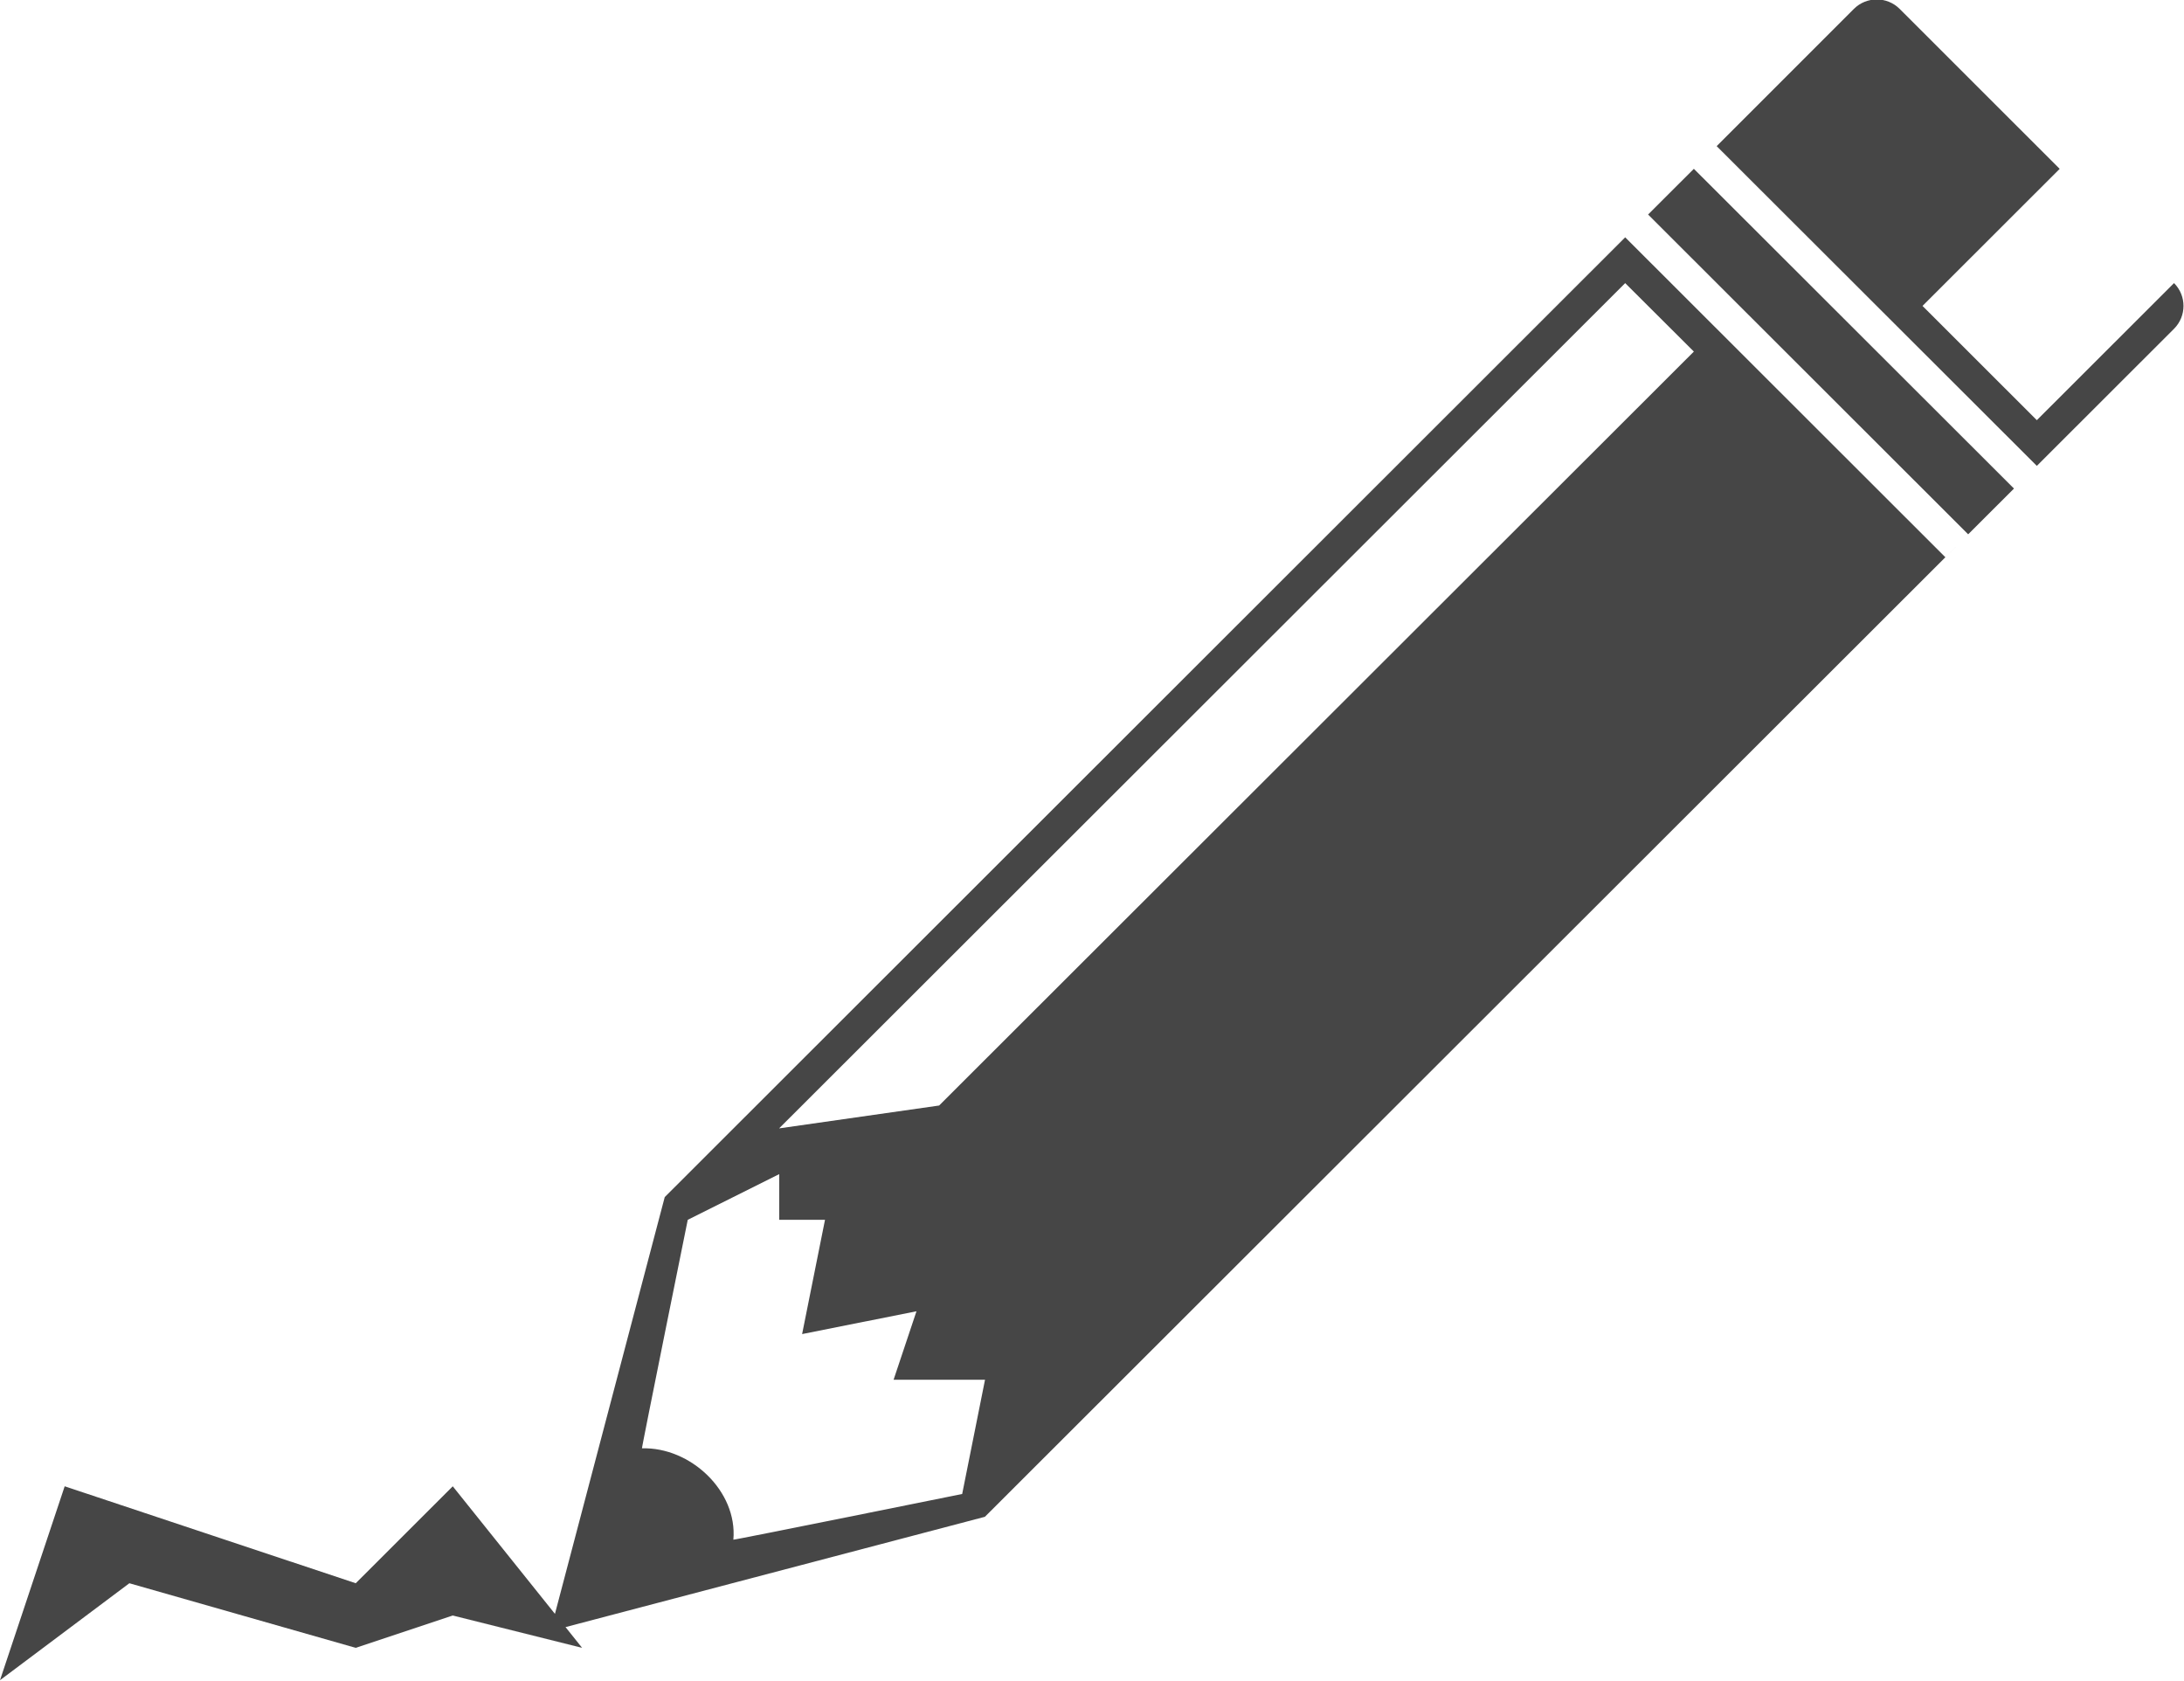
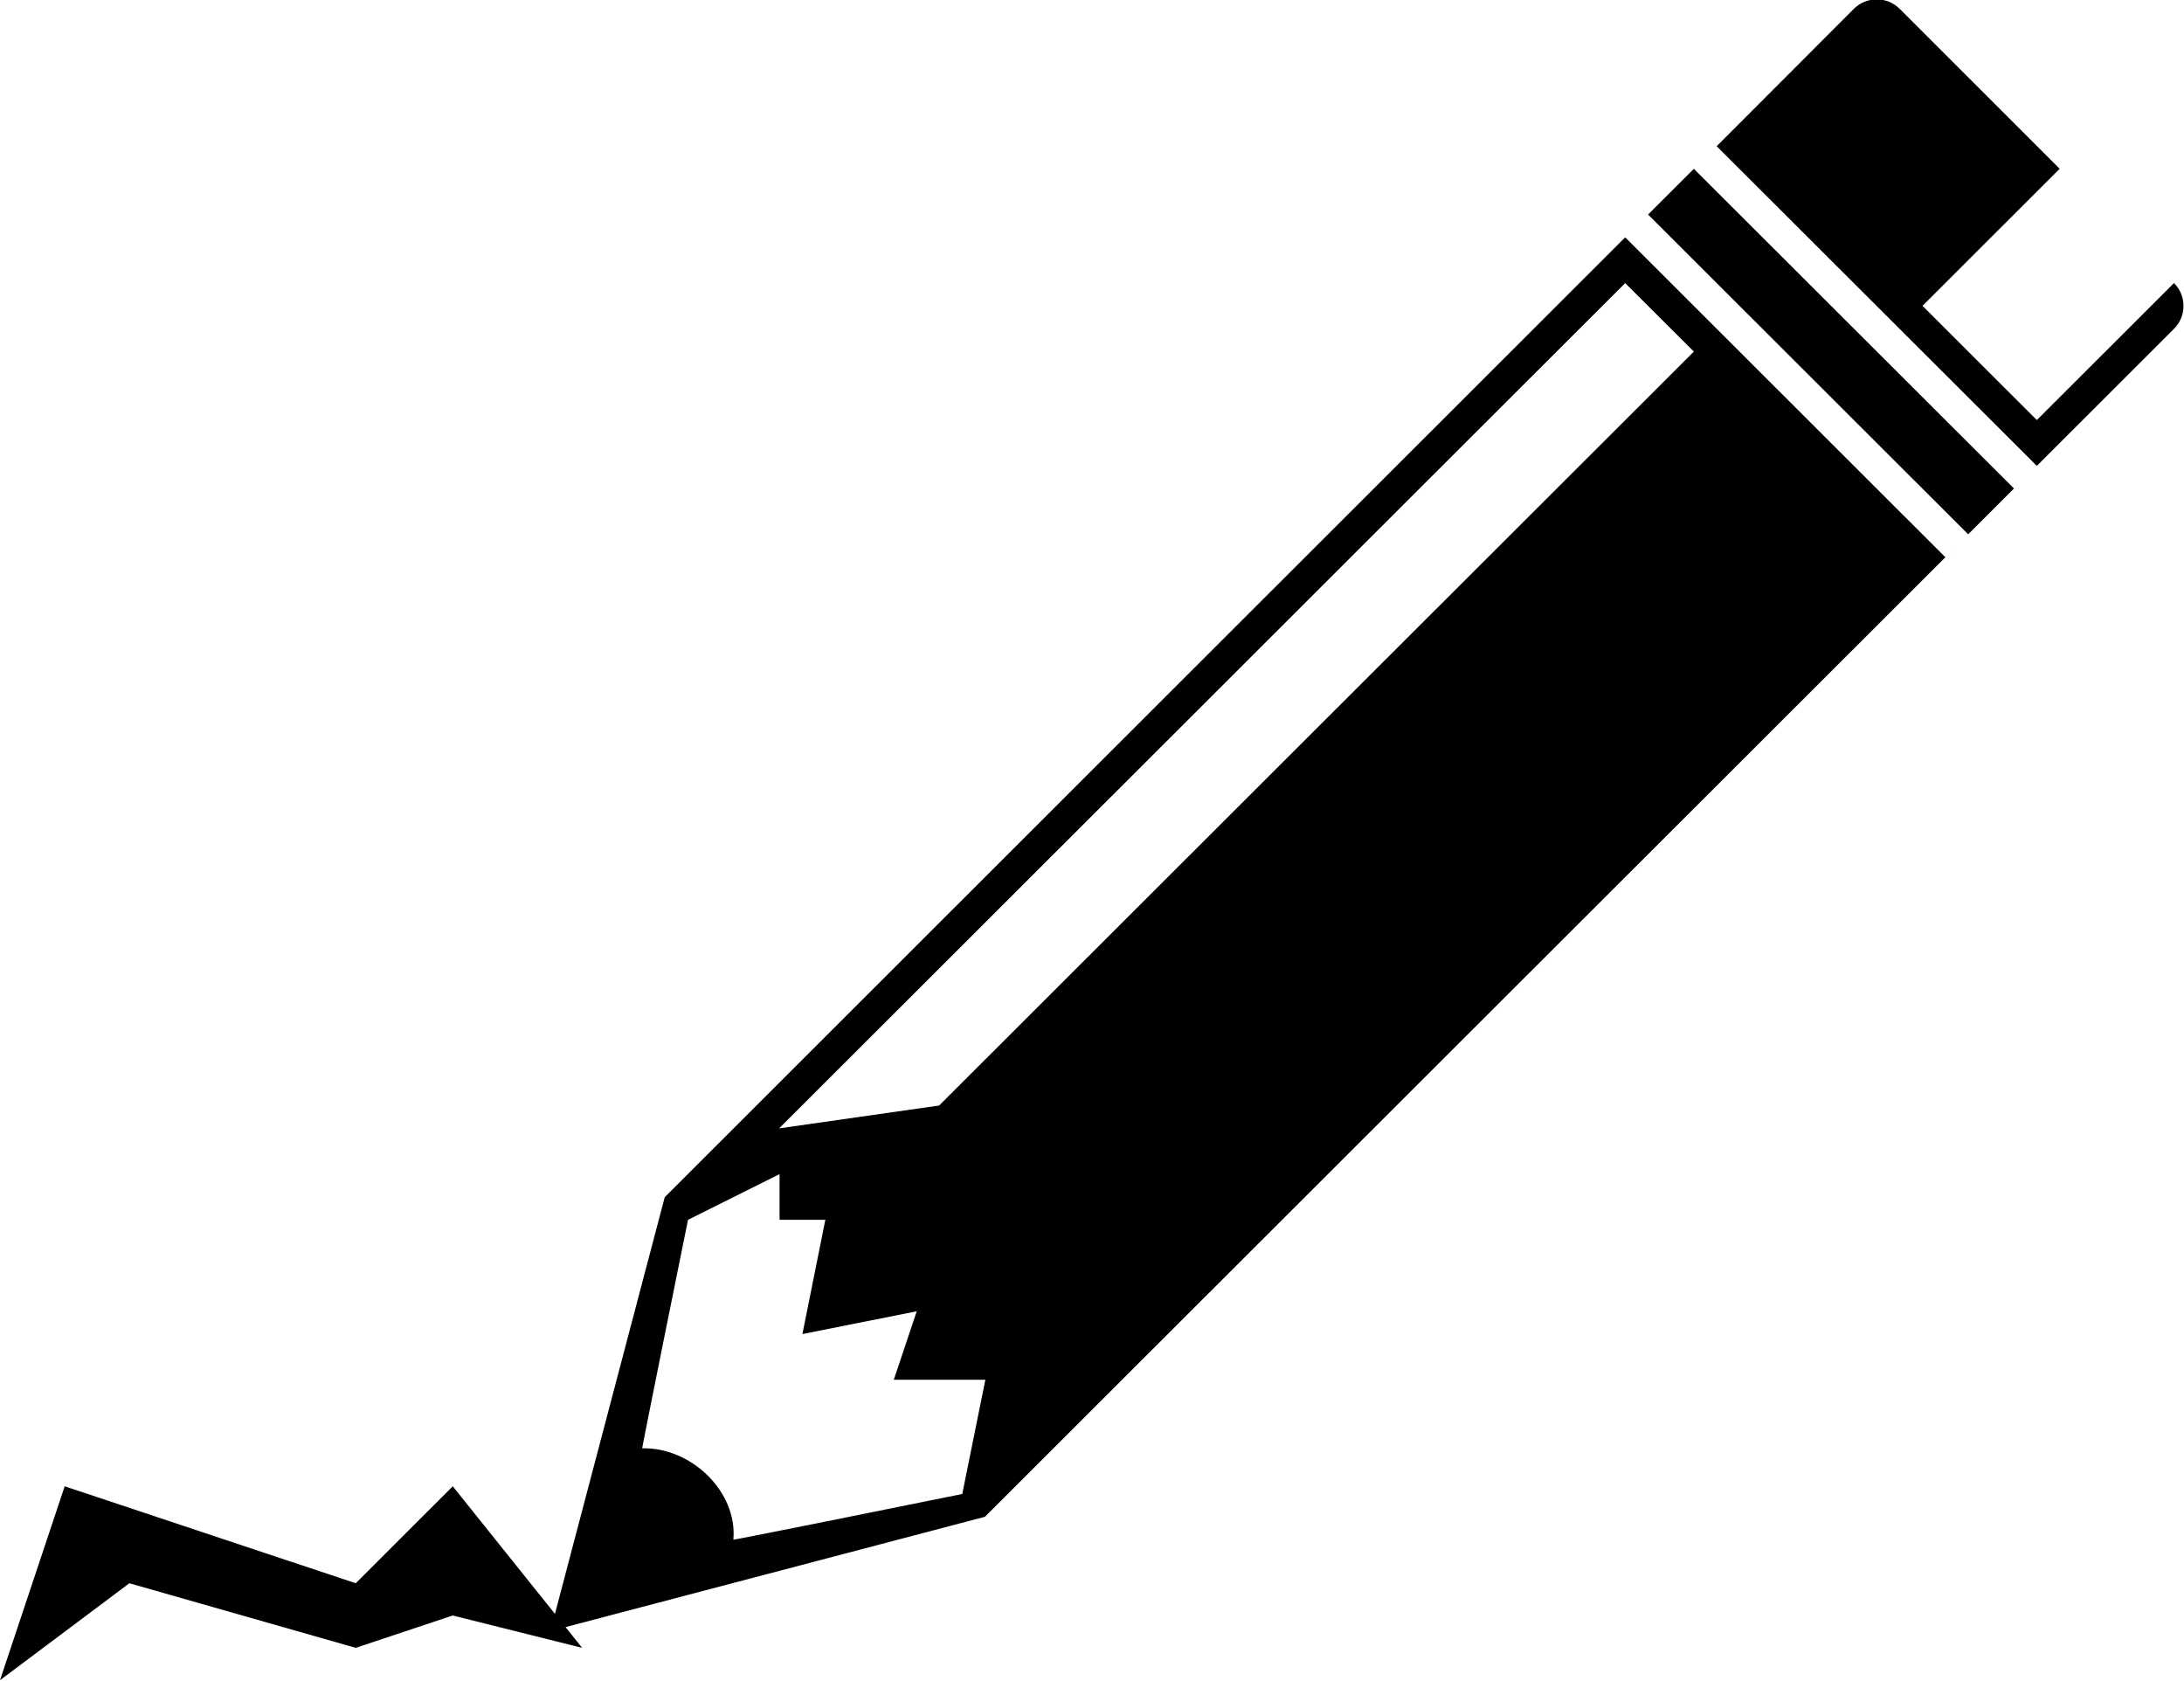
<svg xmlns="http://www.w3.org/2000/svg" preserveAspectRatio="xMidYMid" width="52" height="40" viewBox="0 0 52 40">
-   <defs>
-     <style>.cls-2 { fill: #464646; }</style>
-   </defs>
-   <path d="M51.763 6.74c.3.3.3.786 0 1.087l-3.267 3.264-7.623-7.612L44.14.212c.3-.3.79-.3 1.09 0l3.81 3.808-3.266 3.263 2.722 2.72 3.267-3.264zm-4.9 5.982L39.24 5.107l1.09-1.088 7.622 7.612-1.09 1.088zm-.305.305L23.45 36.11l-9.985 2.626.395.494-3.08-.77-2.31.77-5.39-1.538L0 40l1.54-4.616 6.93 2.308 2.31-2.308 2.433 3.037 2.614-9.922L38.695 5.65l7.623 7.616.24-.24zM15.283 34.48c1.157-.035 2.28 1.02 2.178 2.175-.014.017 5.448-1.088 5.448-1.088l.544-2.72h-2.177l.545-1.63-2.723.543.545-2.72h-1.09v-1.088l-2.178 1.088s-1.106 5.456-1.09 5.44zM38.695 6.74L18.55 26.863l3.81-.544L40.33 8.37l-1.635-1.63z" id="path-1" class="cls-2" fill-rule="evenodd" />
+   <path d="M51.763 6.74c.3.3.3.786 0 1.087l-3.267 3.264-7.623-7.61L44.14.21c.3-.3.79-.3 1.09 0l3.81 3.808-3.266 3.263L48.496 10l3.267-3.263zm-4.9 5.982L39.24 5.107l1.09-1.088 7.622 7.61-1.09 1.09zm-.305.305L23.45 36.11l-9.985 2.626.395.494-3.08-.77-2.31.77-5.39-1.538L0 40l1.54-4.616 6.93 2.308 2.31-2.308 2.433 3.037 2.614-9.92L38.695 5.65l7.623 7.616.24-.24zM15.283 34.48c1.157-.035 2.28 1.02 2.178 2.175-.01.017 5.45-1.088 5.45-1.088l.55-2.72h-2.18l.546-1.63-2.722.543.546-2.72h-1.09v-1.088l-2.18 1.088s-1.106 5.456-1.09 5.44zM38.695 6.74L18.55 26.863l3.81-.544L40.33 8.37l-1.635-1.63z" id="path-1" fill-rule="evenodd" />
</svg>
